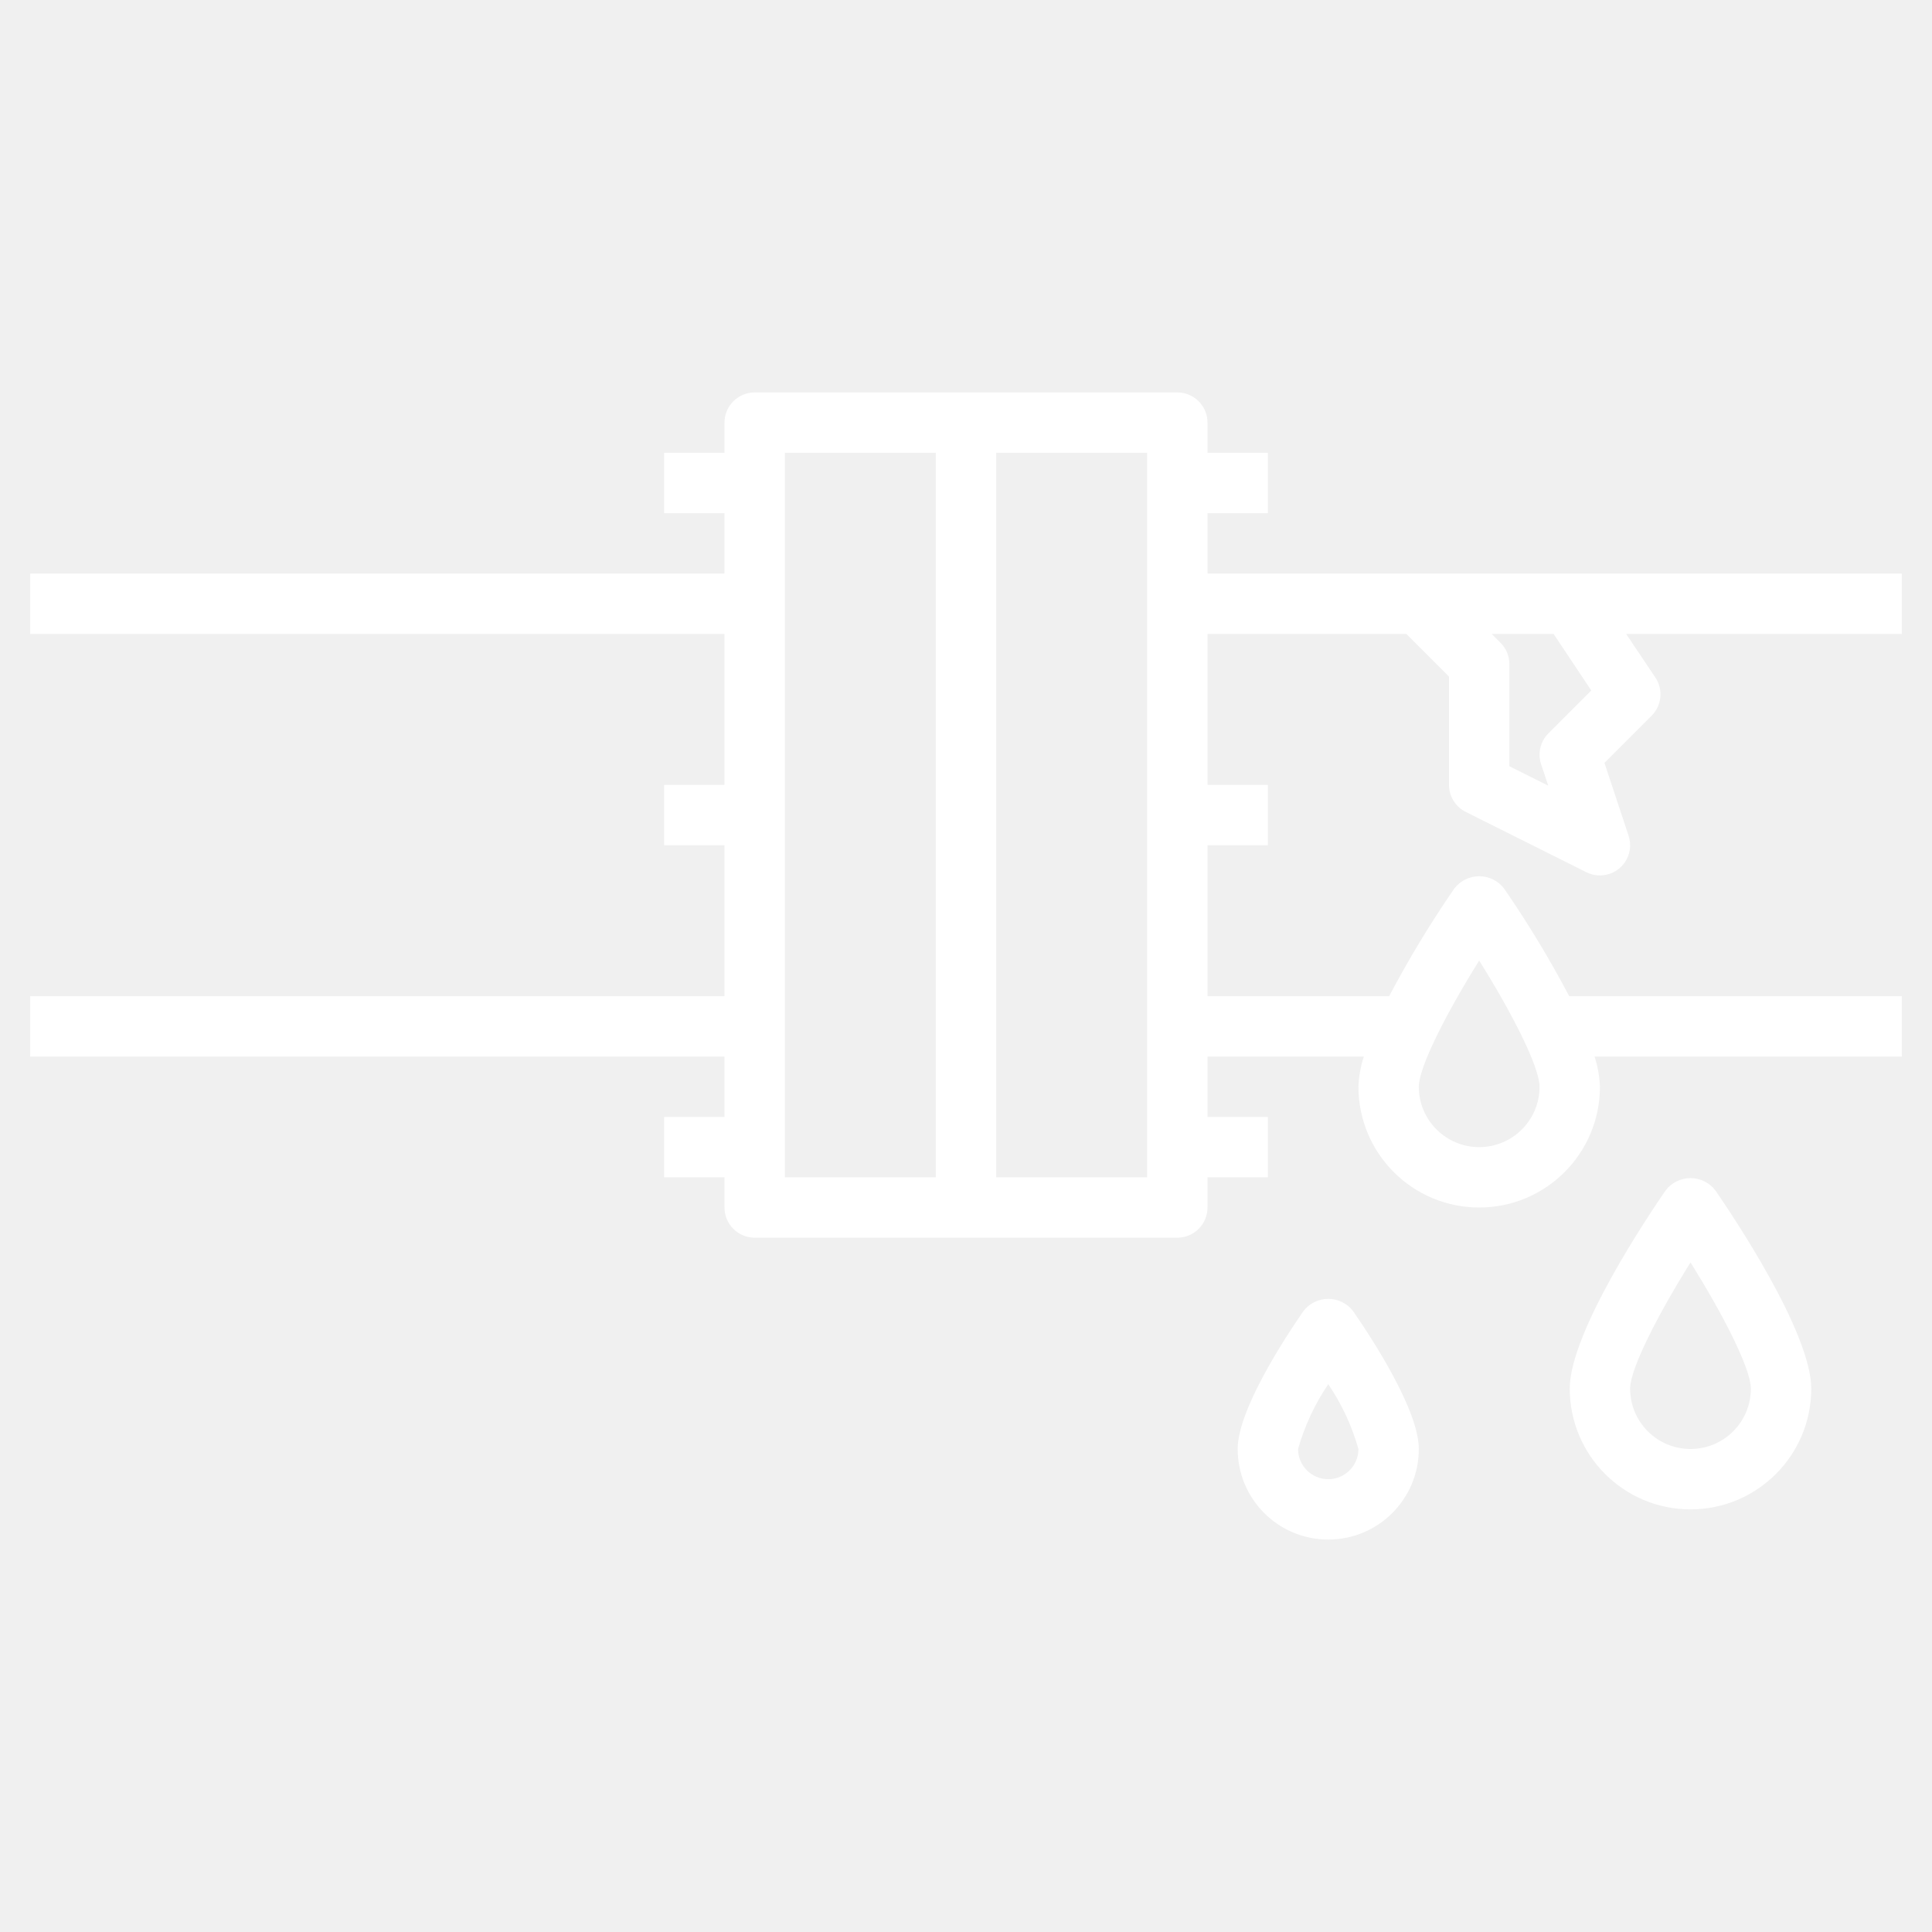
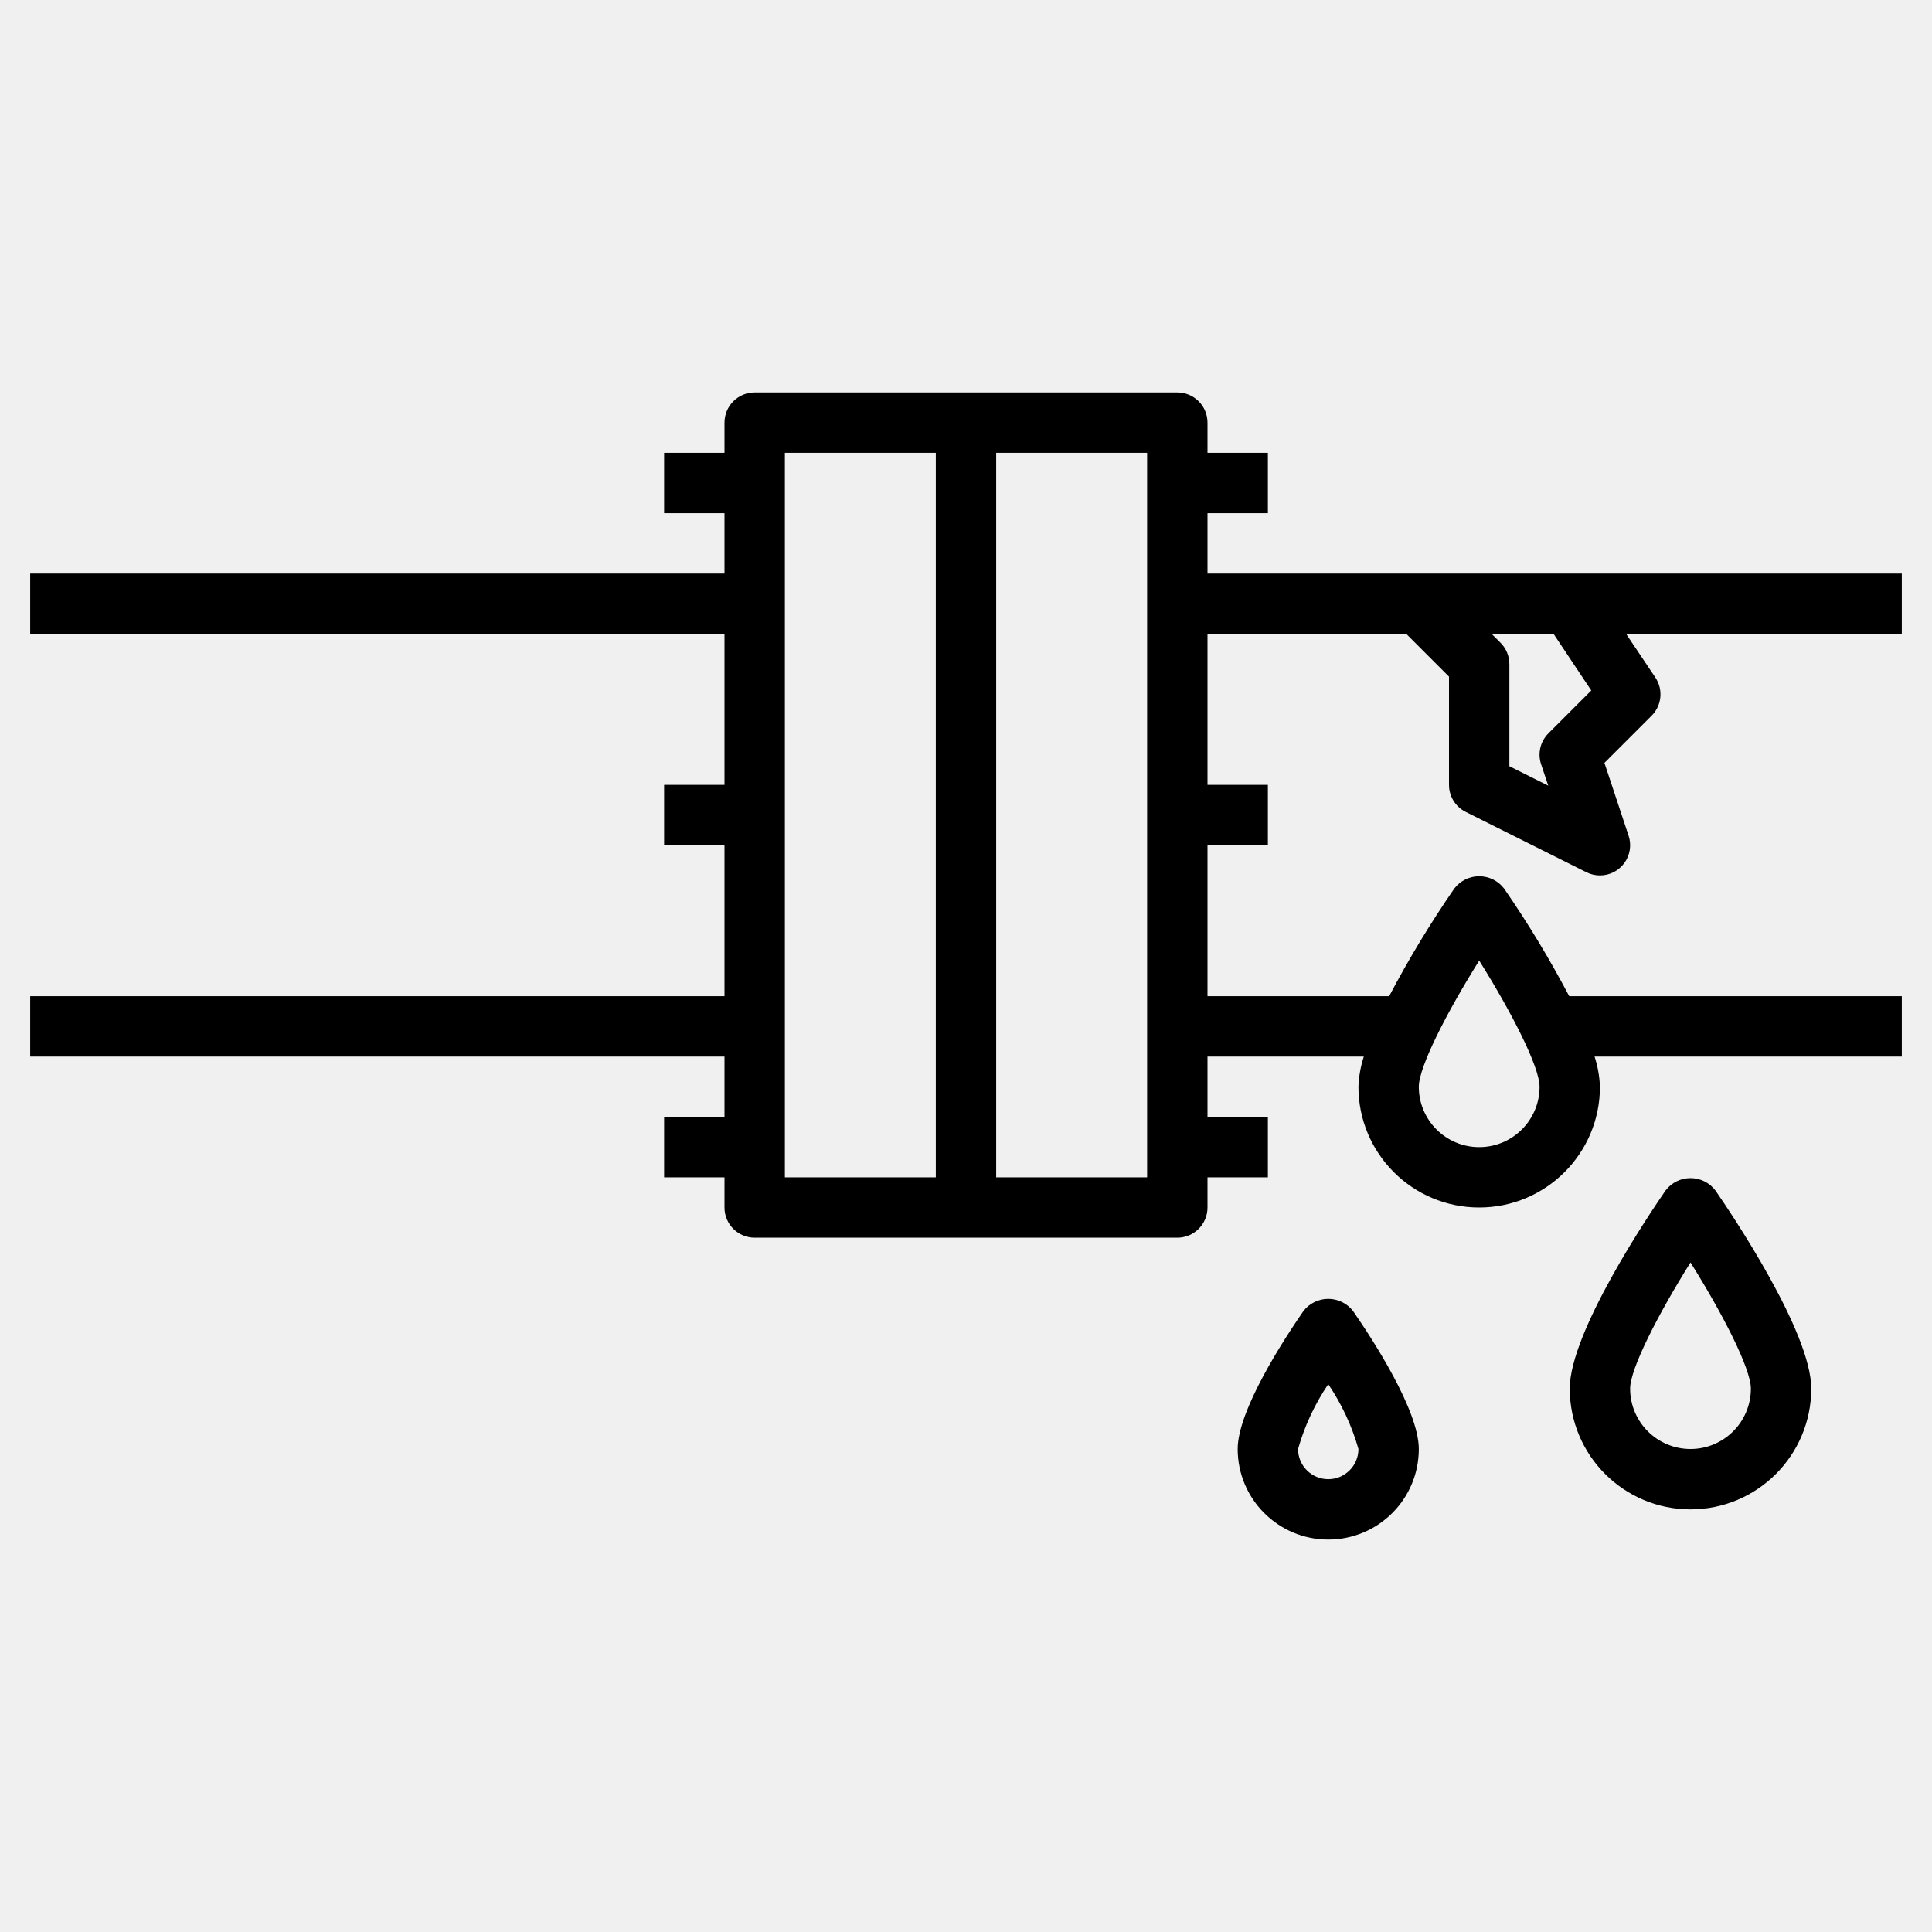
- <svg xmlns="http://www.w3.org/2000/svg" fill="white" data-name="Layer 3" viewBox="0 0 64 64">
+ <svg xmlns="http://www.w3.org/2000/svg" data-name="Layer 3" viewBox="0 0 64 64">
  <path d="M40 17h2V15H40V14a1 1 0 0 0-1-1H25a1 1 0 0 0-1 1v1H22v2h2v2H1v2H24v5H22v2h2v5H1v2H24v2H22v2h2v1a1 1 0 0 0 1 1H39a1 1 0 0 0 1-1V39h2V37H40V35h5.178A3.678 3.678 0 0 0 45 36a4 4 0 0 0 8 0 3.678 3.678 0 0 0-.178-1H63V33H51.982a34.878 34.878 0 0 0-2.159-3.568 1.038 1.038 0 0 0-1.646 0A34.878 34.878 0 0 0 46.018 33H40V28h2V26H40V21h6.586L48 22.414V26a1 1 0 0 0 .553.895l4 2A1.011 1.011 0 0 0 53 29a1 1 0 0 0 .949-1.316l-.8-2.413 1.564-1.564a1 1 0 0 0 .124-1.262L53.868 21H63V19H40zM26 15h5V39H26zM38 39H33V15h5zm11-7.179c1.067 1.7 2 3.516 2 4.179a2 2 0 0 1-4 0C47 35.338 47.933 33.526 49 31.821zm3.713-8.948l-1.421 1.421a1 1 0 0 0-.241 1.023l.237.709L50 25.382V22a1 1 0 0 0-.293-.707L49.414 21h2.051zM56 50a4 4 0 0 0 4-4c0-1.874-2.646-5.8-3.177-6.568a1.038 1.038 0 0 0-1.646 0C54.646 40.2 52 44.126 52 46A4 4 0 0 0 56 50zm0-8.179c1.067 1.7 2 3.516 2 4.179a2 2 0 0 1-4 0C54 45.338 54.933 43.526 56 41.821zM47 48c0-1.278-1.522-3.621-2.177-4.568a1.038 1.038 0 0 0-1.646 0C42.522 44.379 41 46.722 41 48a3 3 0 0 0 6 0zm-4 0a7.457 7.457 0 0 1 1-2.147A7.457 7.457 0 0 1 45 48a1 1 0 0 1-2 0z" />
</svg>
